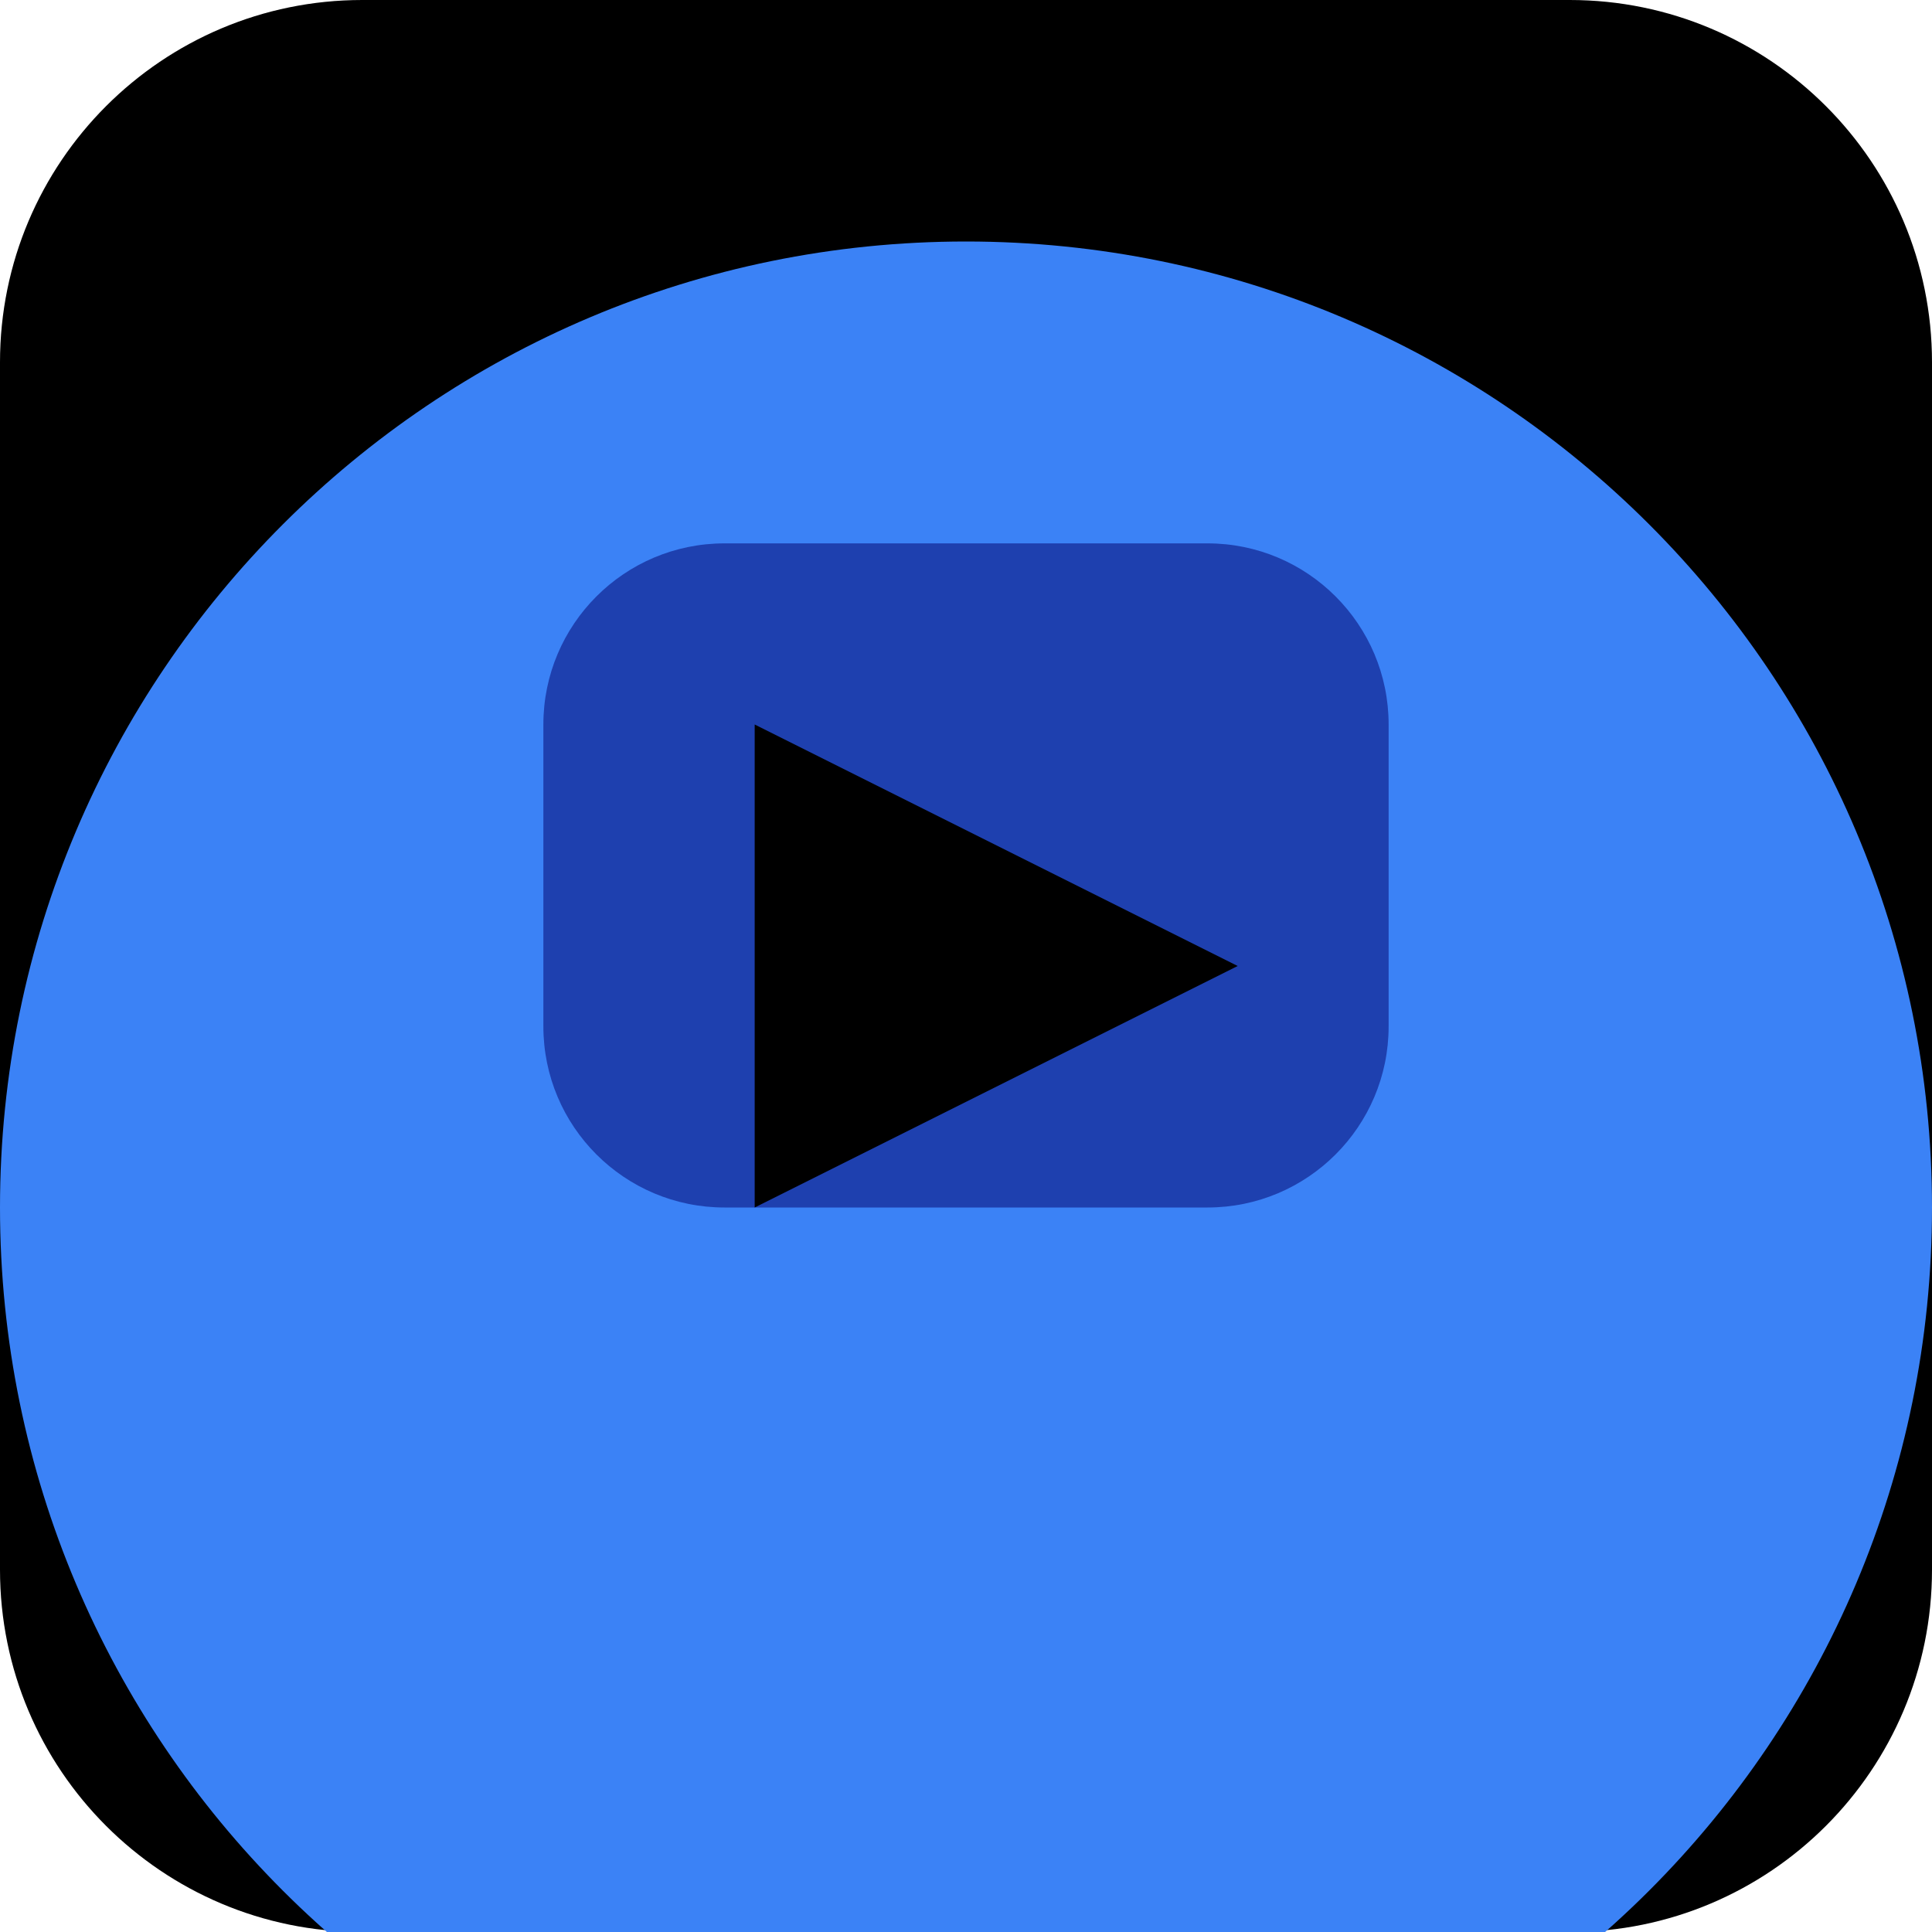
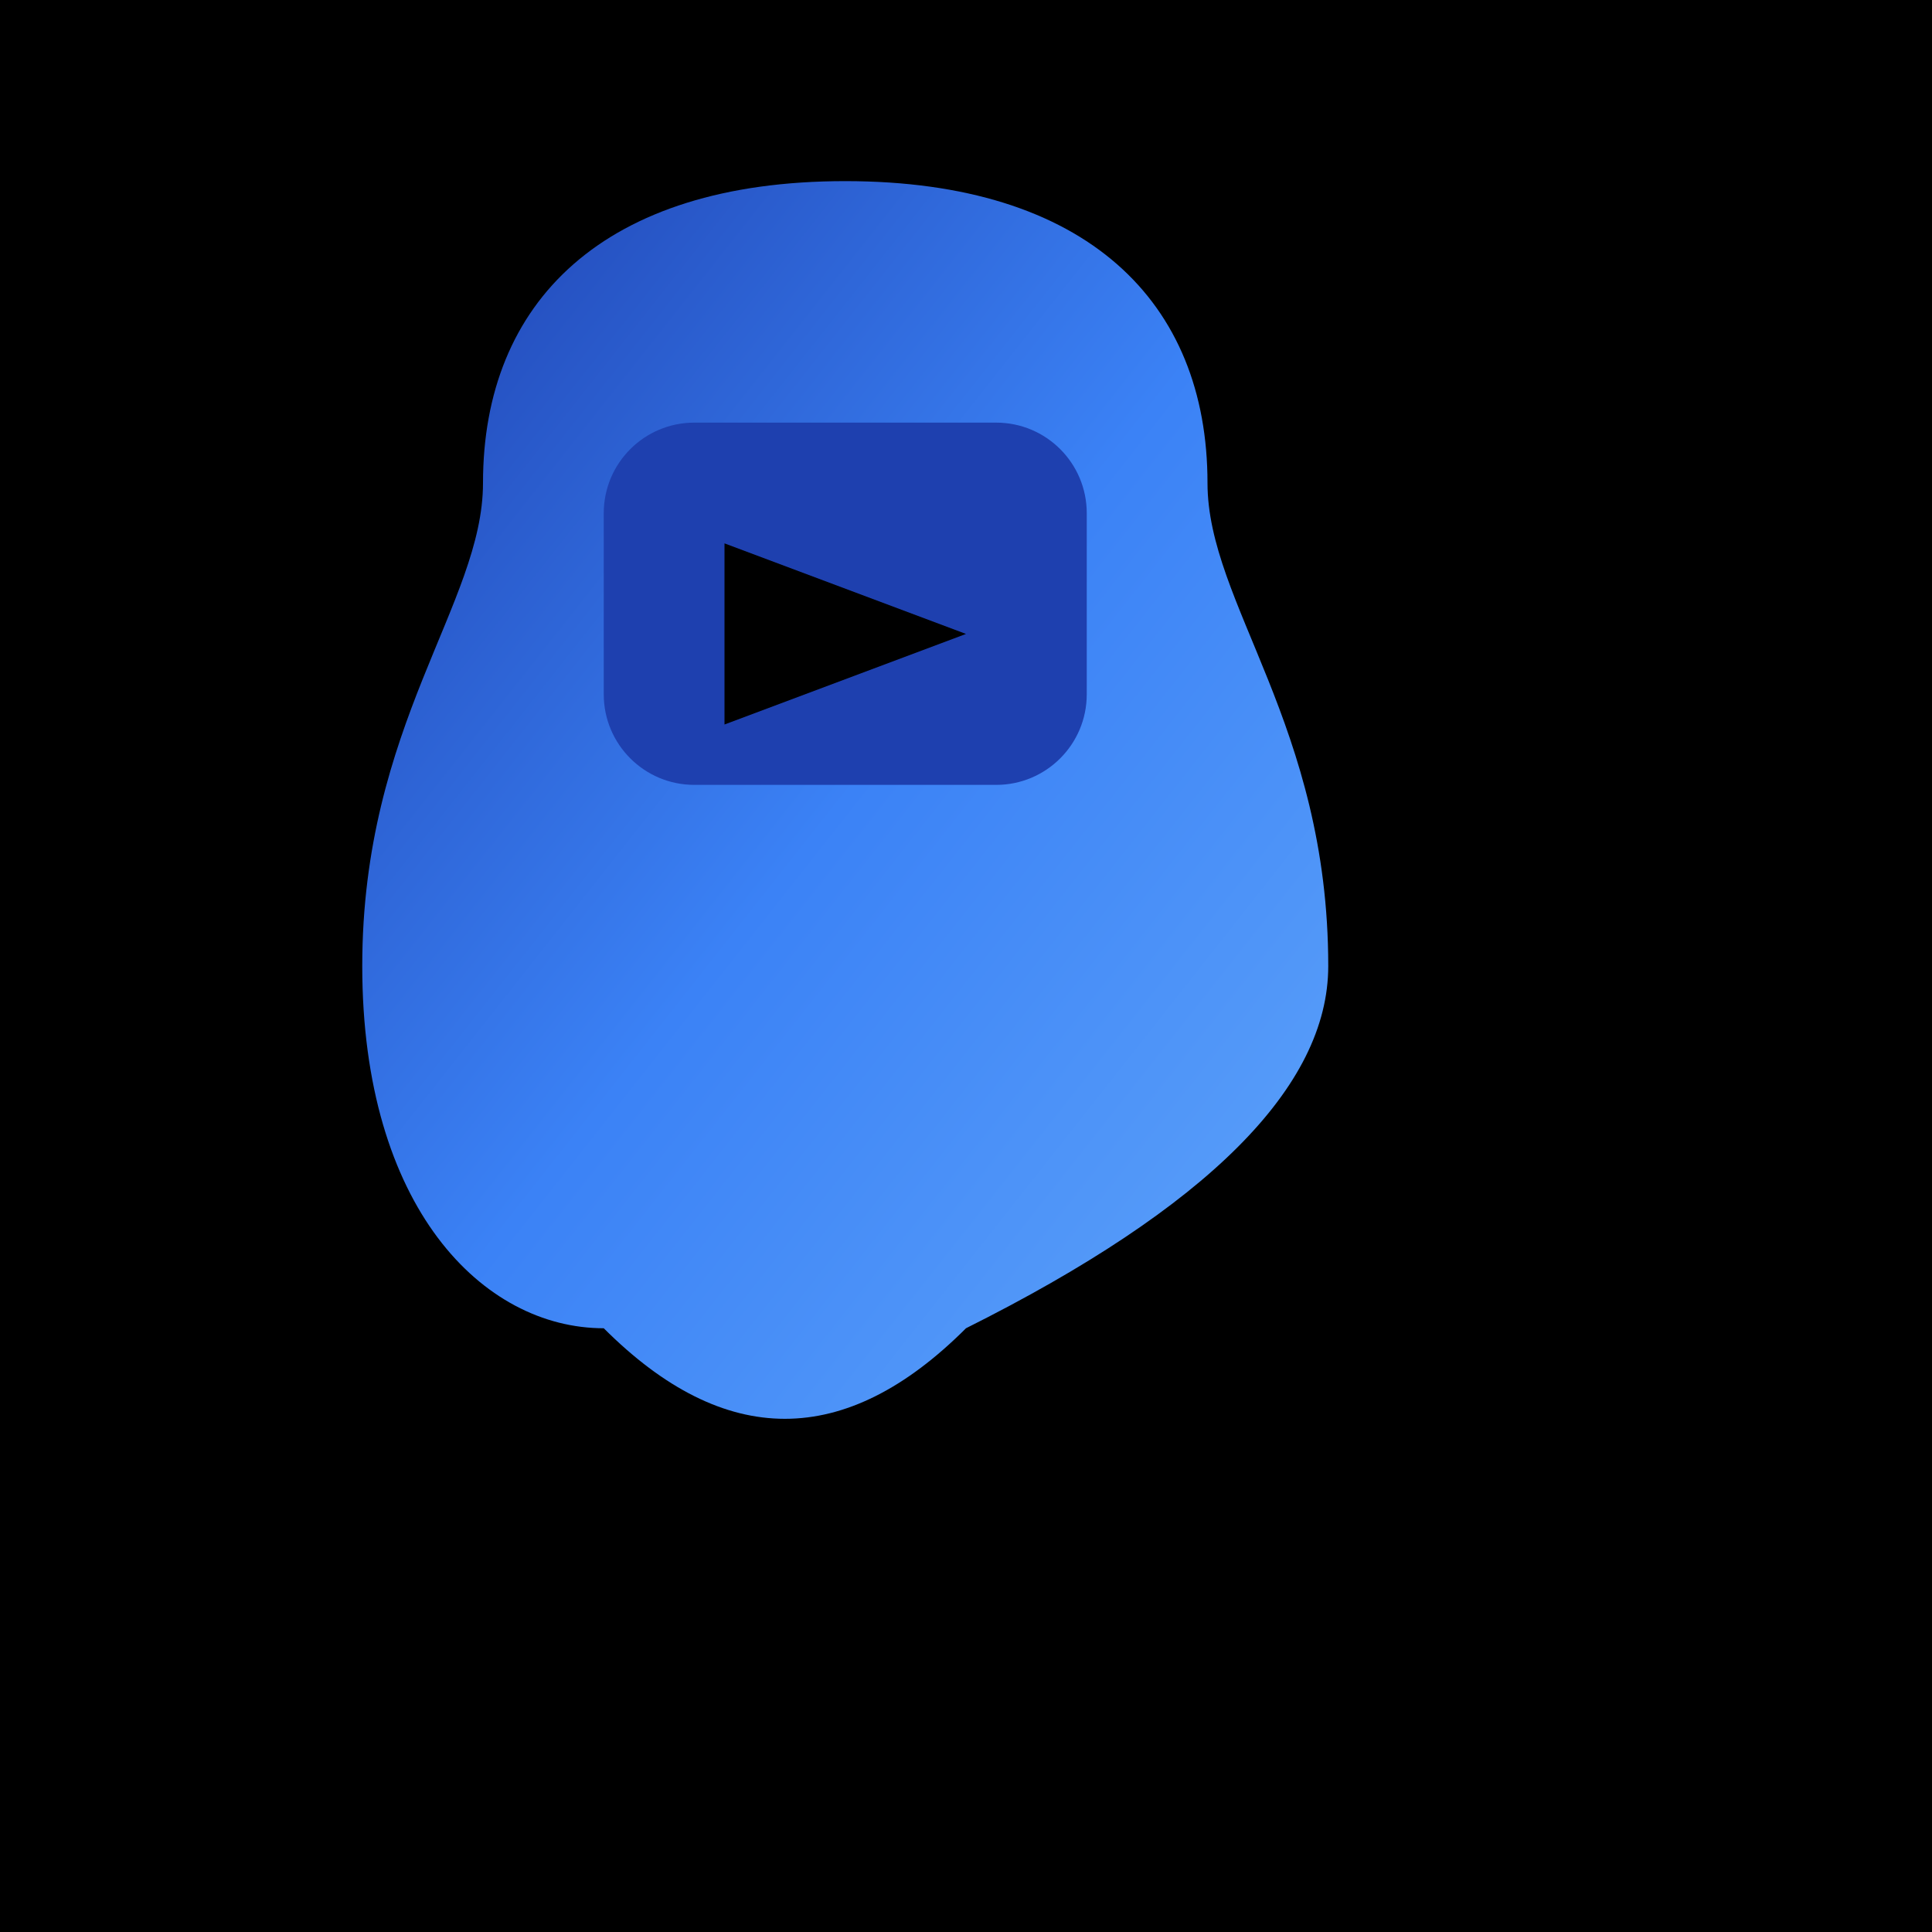
<svg xmlns="http://www.w3.org/2000/svg" width="32" height="32" viewBox="0 0 32 32" fill="none">
-   <rect width="32" height="32" fill="black" rx="6" />
-   <path d="M16 4C24.84 4 32 11.16 32 20C32 28.84 24.84 36 16 36C7.16 36 0 28.84 0 20C0 11.16 7.16 4 16 4Z" fill="#3B82F6" />
-   <rect x="9" y="9" width="14" height="11" rx="3" fill="#1E40AF" />
-   <path d="M12.5 12L12.5 20L20.5 16L12.5 12Z" fill="black" />
+   <defs>
+     <linearGradient id="headGradient" x1="0%" y1="0%" x2="100%" y2="100%">
+       <stop offset="0%" stop-color="#1e40af" stop-opacity="1" />
+       <stop offset="50%" stop-color="#3b82f6" stop-opacity="1" />
+       <stop offset="100%" stop-color="#60a5fa" stop-opacity="1" />
+     </linearGradient>
+   </defs>
+   <rect width="32" height="32" fill="#000000" />
+   <path d="M8 8 C8 5, 10 3, 14 3 C18 3, 20 5, 20 8 C20 10, 22 12, 22 16 C22 18, 20 20, 16 22 C14 24, 12 24, 10 22 C8 22, 6 20, 6 16 C6 12, 8 10, 8 8 Z" fill="url(#headGradient)" />
+   <rect x="10" y="7" width="8" height="6" rx="1.5" fill="#1e40af" />
+   <path d="M12 9 L12 12 L16 10.5 Z" fill="#000000" />
</svg>
